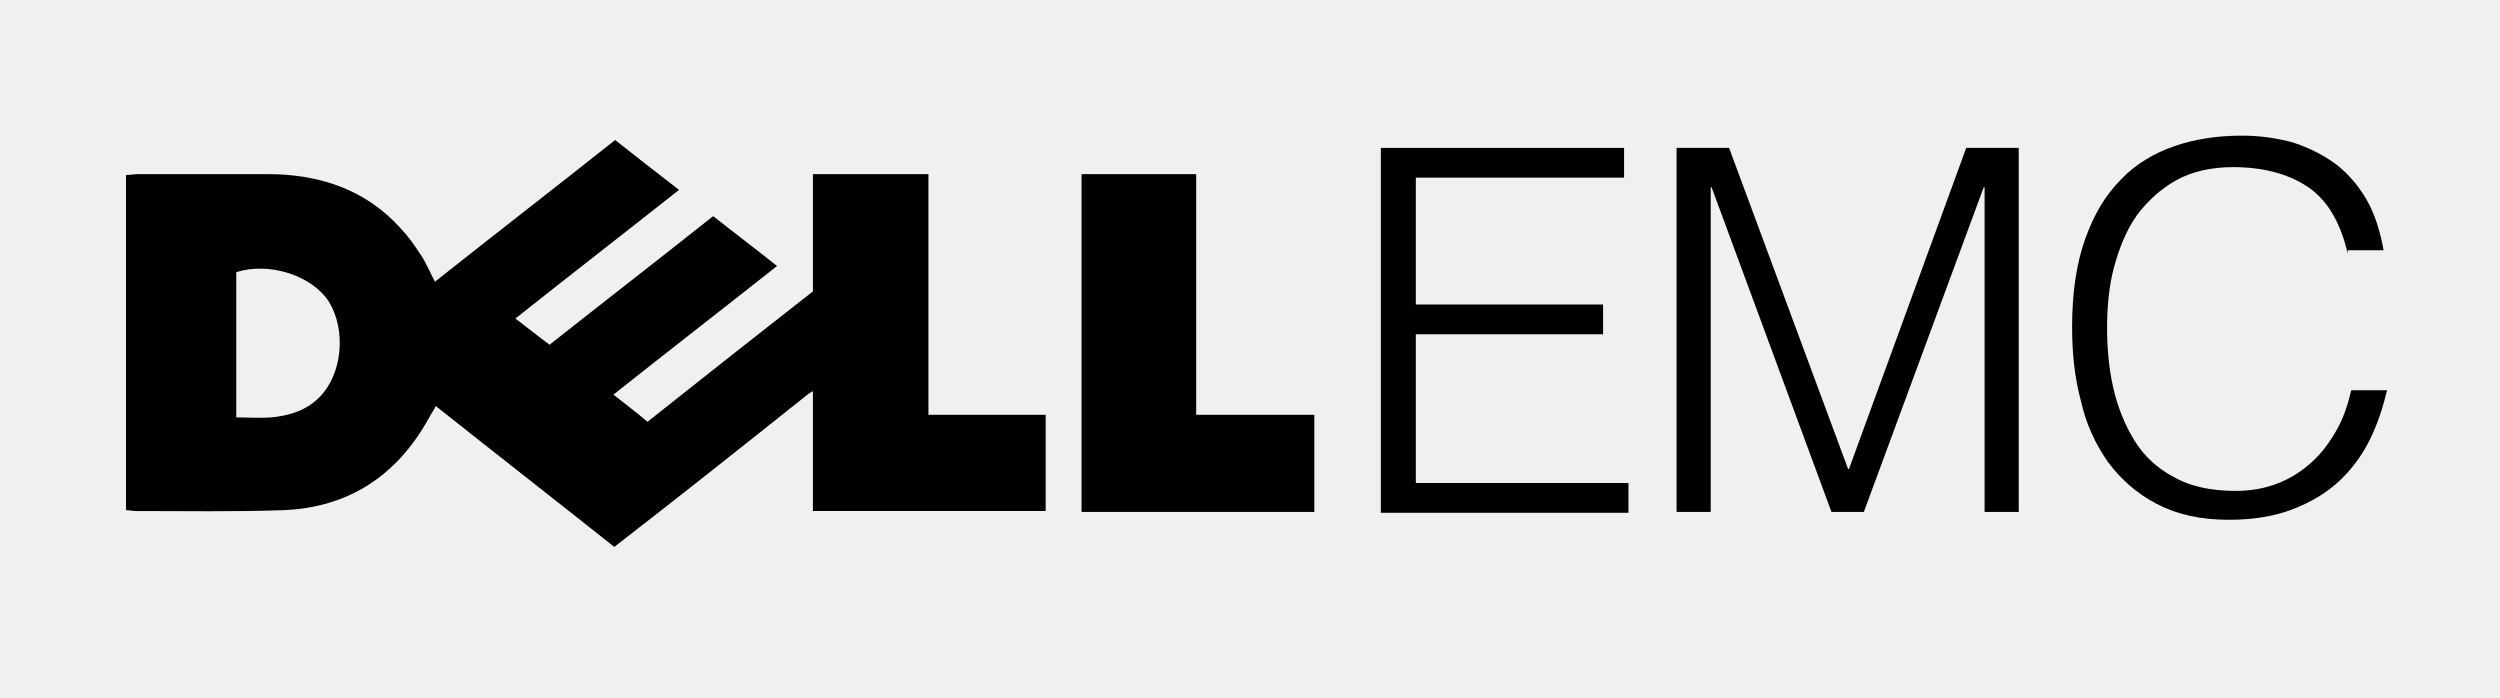
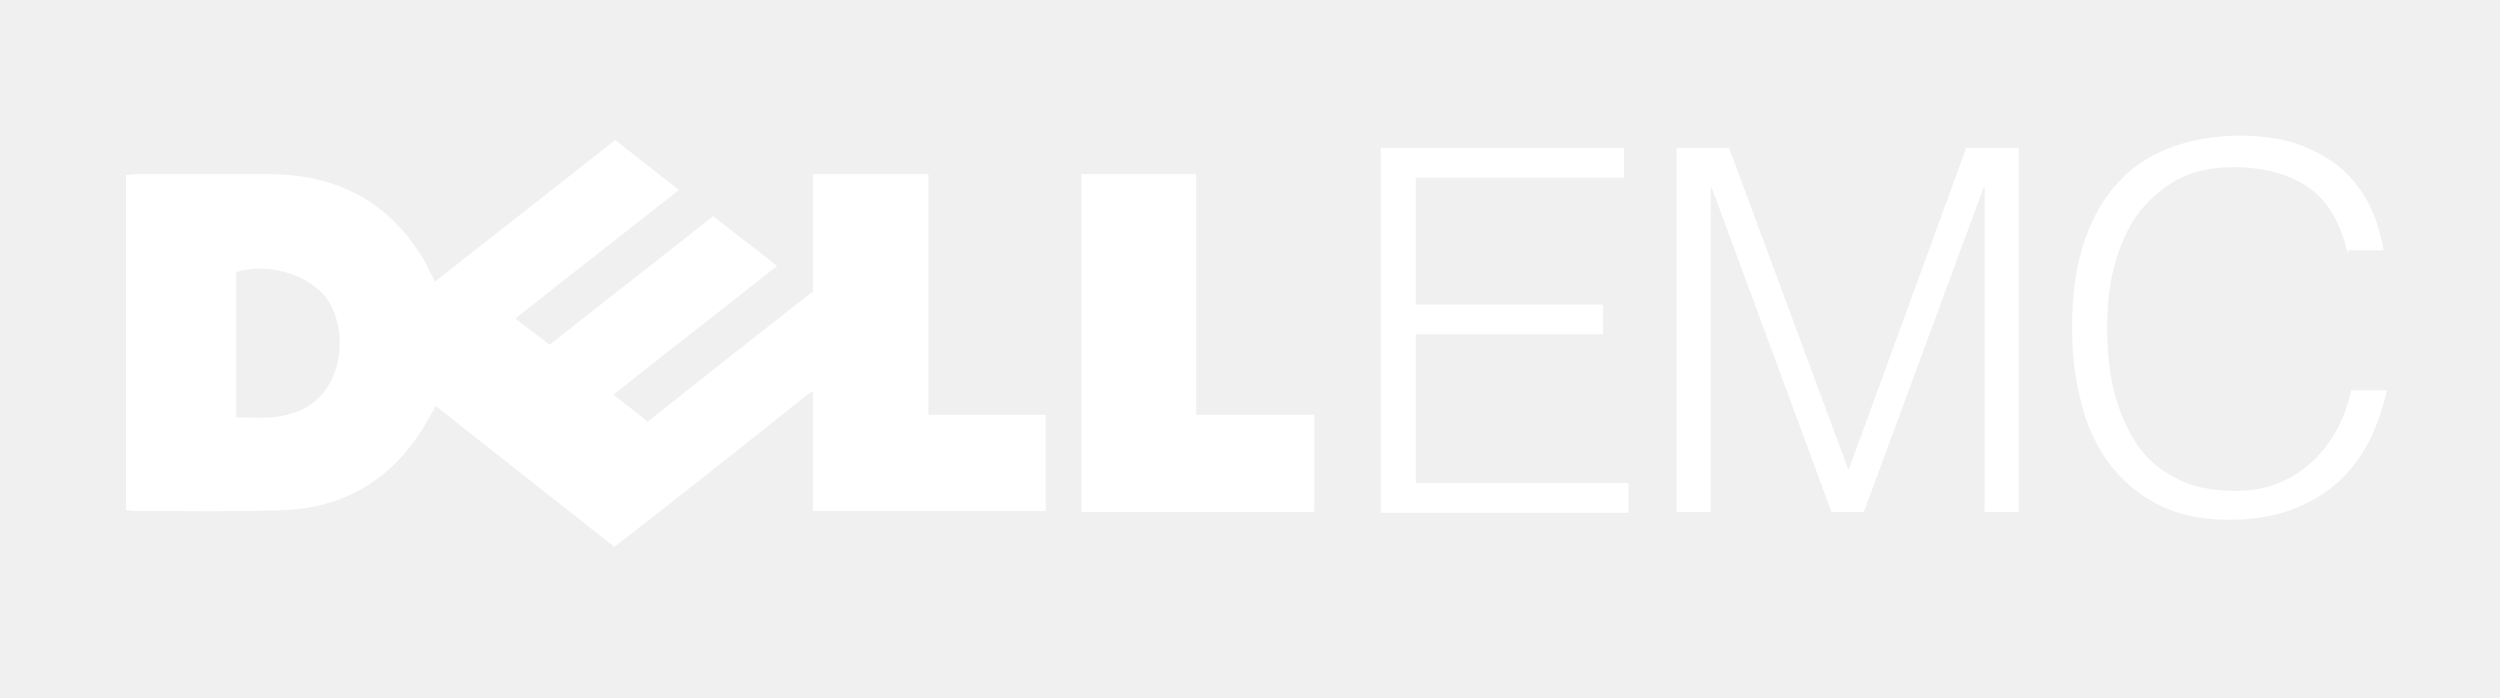
<svg xmlns="http://www.w3.org/2000/svg" version="1.1" id="Слой_1" x="0px" y="0px" viewBox="0 0 285.7 79.7" style="enable-background:new 0 0 285.7 79.7;" xml:space="preserve">
+   <style type="text/css">
+ 	.st0{fill:#FFFFFF;}
+ </style>
  <g>
-     <path d="M14.4,58.3c0-12.8,0-25.5,0-38.3c0.5,0,0.9-0.1,1.4-0.1c4.9,0,9.9,0,14.8,0c5.8,0,11.1,1.7,15.1,6.1   c1.2,1.3,1.5,1.8,2.5,3.3c0.3,0.4,1.1,2.1,1.5,2.9c6.8-5.4,13.8-10.8,20.6-16.2c2.4,1.9,4.7,3.7,7.3,5.7   c-6.2,4.9-12.4,9.7-18.7,14.7c1.4,1.1,2.6,2,3.9,3c6.2-4.9,12.4-9.7,18.7-14.7c2.4,1.9,4.8,3.7,7.3,5.7   c-6.2,4.9-12.4,9.7-18.7,14.7c1.4,1.1,2.6,2,3.9,3.1c6.3-5,12.5-9.9,18.9-14.9c0-4.4,0-8.8,0-13.4c4.5,0,8.7,0,13.2,0   c0,9.2,0,18.3,0,27.5c4.6,0,9,0,13.4,0c0,3.7,0,7.3,0,11c-8.7,0-17.5,0-26.6,0c0-4.4,0-9.3,0-13.7l-0.5,0.3   C85,50.9,77.7,56.7,70.2,62.5c-6.8-5.4-13.6-10.7-20.4-16.1c-0.3,0.6-0.6,1-0.8,1.4c-3.6,6.5-9.1,10.2-16.6,10.5   c-5.6,0.2-11.3,0.1-17,0.1C15.2,58.4,14.8,58.3,14.4,58.3z M27,47.7c1.4,0,2.7,0.1,4,0c2.1-0.2,4-0.8,5.5-2.3   c2.6-2.6,3.1-7.6,1.1-10.9c-1.9-3-6.8-4.6-10.6-3.4C27,36.5,27,41.9,27,47.7z" />
-     <path d="M123.6,19.9c4.3,0,8.6,0,13.1,0c0,9.2,0,18.2,0,27.5c4.6,0,9,0,13.5,0c0,3.8,0,7.4,0,11.1c-8.8,0-17.6,0-26.6,0   C123.6,45.7,123.6,32.9,123.6,19.9z" />
+     <path class="st0" d="M14.4,58.3c0-12.8,0-25.5,0-38.3c0.5,0,0.9-0.1,1.4-0.1c4.9,0,9.9,0,14.8,0c5.8,0,11.1,1.7,15.1,6.1   c1.2,1.3,1.5,1.8,2.5,3.3c0.3,0.4,1.1,2.1,1.5,2.9c6.8-5.4,13.8-10.8,20.6-16.2c2.4,1.9,4.7,3.7,7.3,5.7   c-6.2,4.9-12.4,9.7-18.7,14.7c1.4,1.1,2.6,2,3.9,3c6.2-4.9,12.4-9.7,18.7-14.7c2.4,1.9,4.8,3.7,7.3,5.7   c-6.2,4.9-12.4,9.7-18.7,14.7c1.4,1.1,2.6,2,3.9,3.1c6.3-5,12.5-9.9,18.9-14.9c0-4.4,0-8.8,0-13.4c4.5,0,8.7,0,13.2,0   c0,9.2,0,18.3,0,27.5c4.6,0,9,0,13.4,0c0,3.7,0,7.3,0,11c-8.7,0-17.5,0-26.6,0c0-4.4,0-9.3,0-13.7l-0.5,0.3   C85,50.9,77.7,56.7,70.2,62.5c-6.8-5.4-13.6-10.7-20.4-16.1c-0.3,0.6-0.6,1-0.8,1.4c-3.6,6.5-9.1,10.2-16.6,10.5   c-5.6,0.2-11.3,0.1-17,0.1C15.2,58.4,14.8,58.3,14.4,58.3z M27,47.7c1.4,0,2.7,0.1,4,0c2.1-0.2,4-0.8,5.5-2.3   c2.6-2.6,3.1-7.6,1.1-10.9c-1.9-3-6.8-4.6-10.6-3.4C27,36.5,27,41.9,27,47.7z" />
+     <path class="st0" d="M123.6,19.9c4.3,0,8.6,0,13.1,0c0,9.2,0,18.2,0,27.5c4.6,0,9,0,13.5,0c0,3.8,0,7.4,0,11.1   c-8.8,0-17.6,0-26.6,0C123.6,45.7,123.6,32.9,123.6,19.9z" />
  </g>
  <g>
-     <path d="M185.6,16.9v3.4h-23.8v14.5h21.4v3.4h-21.4v17h24.3v3.4h-28.3V16.9H185.6z" />
-     <path d="M197.6,16.9l13.6,36.7h0.1l13.4-36.7h6v41.6h-3.9V21.4h-0.1L213,58.5h-3.7l-13.7-37.1h-0.1v37.1h-3.9V16.9H197.6z" />
-     <path d="M268.3,29c-0.8-3.5-2.3-6.1-4.5-7.6c-2.2-1.5-5.1-2.3-8.6-2.3c-2.5,0-4.7,0.5-6.5,1.5c-1.8,1-3.3,2.4-4.5,4   c-1.2,1.7-2,3.7-2.6,5.9c-0.6,2.2-0.8,4.6-0.8,7c0,2.3,0.2,4.6,0.7,6.8c0.5,2.2,1.3,4.2,2.4,6c1.1,1.8,2.6,3.2,4.5,4.2   c1.9,1.1,4.3,1.6,7.1,1.6c1.8,0,3.4-0.3,4.9-0.9c1.5-0.6,2.7-1.4,3.8-2.4c1.1-1,2-2.2,2.8-3.6c0.8-1.4,1.3-2.9,1.7-4.6h4.1   c-0.5,2-1.1,3.9-2,5.7c-0.9,1.8-2.1,3.4-3.5,4.7s-3.2,2.4-5.3,3.2c-2.1,0.8-4.5,1.2-7.3,1.2c-3.2,0-5.9-0.6-8.2-1.8   c-2.3-1.2-4.1-2.8-5.6-4.8c-1.4-2-2.5-4.3-3.1-7c-0.7-2.6-1-5.4-1-8.4c0-4,0.5-7.3,1.5-10.1c1-2.8,2.3-5,4.1-6.8   c1.7-1.8,3.8-3,6.1-3.8c2.3-0.8,4.9-1.2,7.7-1.2c2.1,0,4.1,0.3,5.9,0.8c1.8,0.6,3.4,1.4,4.9,2.5c1.4,1.1,2.6,2.5,3.5,4.1   c0.9,1.6,1.5,3.5,1.9,5.7H268.3z" />
+     <path class="st0" d="M185.6,16.9v3.4h-23.8v14.5h21.4v3.4h-21.4v17h24.3v3.4h-28.3V16.9H185.6z" />
+     <path class="st0" d="M197.6,16.9l13.6,36.7h0.1l13.4-36.7h6v41.6h-3.9V21.4h-0.1L213,58.5h-3.7l-13.7-37.1h-0.1v37.1h-3.9V16.9   H197.6z" />
+     <path class="st0" d="M268.3,29c-0.8-3.5-2.3-6.1-4.5-7.6c-2.2-1.5-5.1-2.3-8.6-2.3c-2.5,0-4.7,0.5-6.5,1.5c-1.8,1-3.3,2.4-4.5,4   c-1.2,1.7-2,3.7-2.6,5.9c-0.6,2.2-0.8,4.6-0.8,7c0,2.3,0.2,4.6,0.7,6.8c0.5,2.2,1.3,4.2,2.4,6c1.1,1.8,2.6,3.2,4.5,4.2   c1.9,1.1,4.3,1.6,7.1,1.6c1.8,0,3.4-0.3,4.9-0.9c1.5-0.6,2.7-1.4,3.8-2.4c1.1-1,2-2.2,2.8-3.6c0.8-1.4,1.3-2.9,1.7-4.6h4.1   c-0.5,2-1.1,3.9-2,5.7c-0.9,1.8-2.1,3.4-3.5,4.7s-3.2,2.4-5.3,3.2c-2.1,0.8-4.5,1.2-7.3,1.2c-3.2,0-5.9-0.6-8.2-1.8   c-2.3-1.2-4.1-2.8-5.6-4.8c-1.4-2-2.5-4.3-3.1-7c-0.7-2.6-1-5.4-1-8.4c0-4,0.5-7.3,1.5-10.1c1-2.8,2.3-5,4.1-6.8   c1.7-1.8,3.8-3,6.1-3.8c2.3-0.8,4.9-1.2,7.7-1.2c2.1,0,4.1,0.3,5.9,0.8c1.8,0.6,3.4,1.4,4.9,2.5c1.4,1.1,2.6,2.5,3.5,4.1   c0.9,1.6,1.5,3.5,1.9,5.7H268.3z" />
  </g>
</svg>
